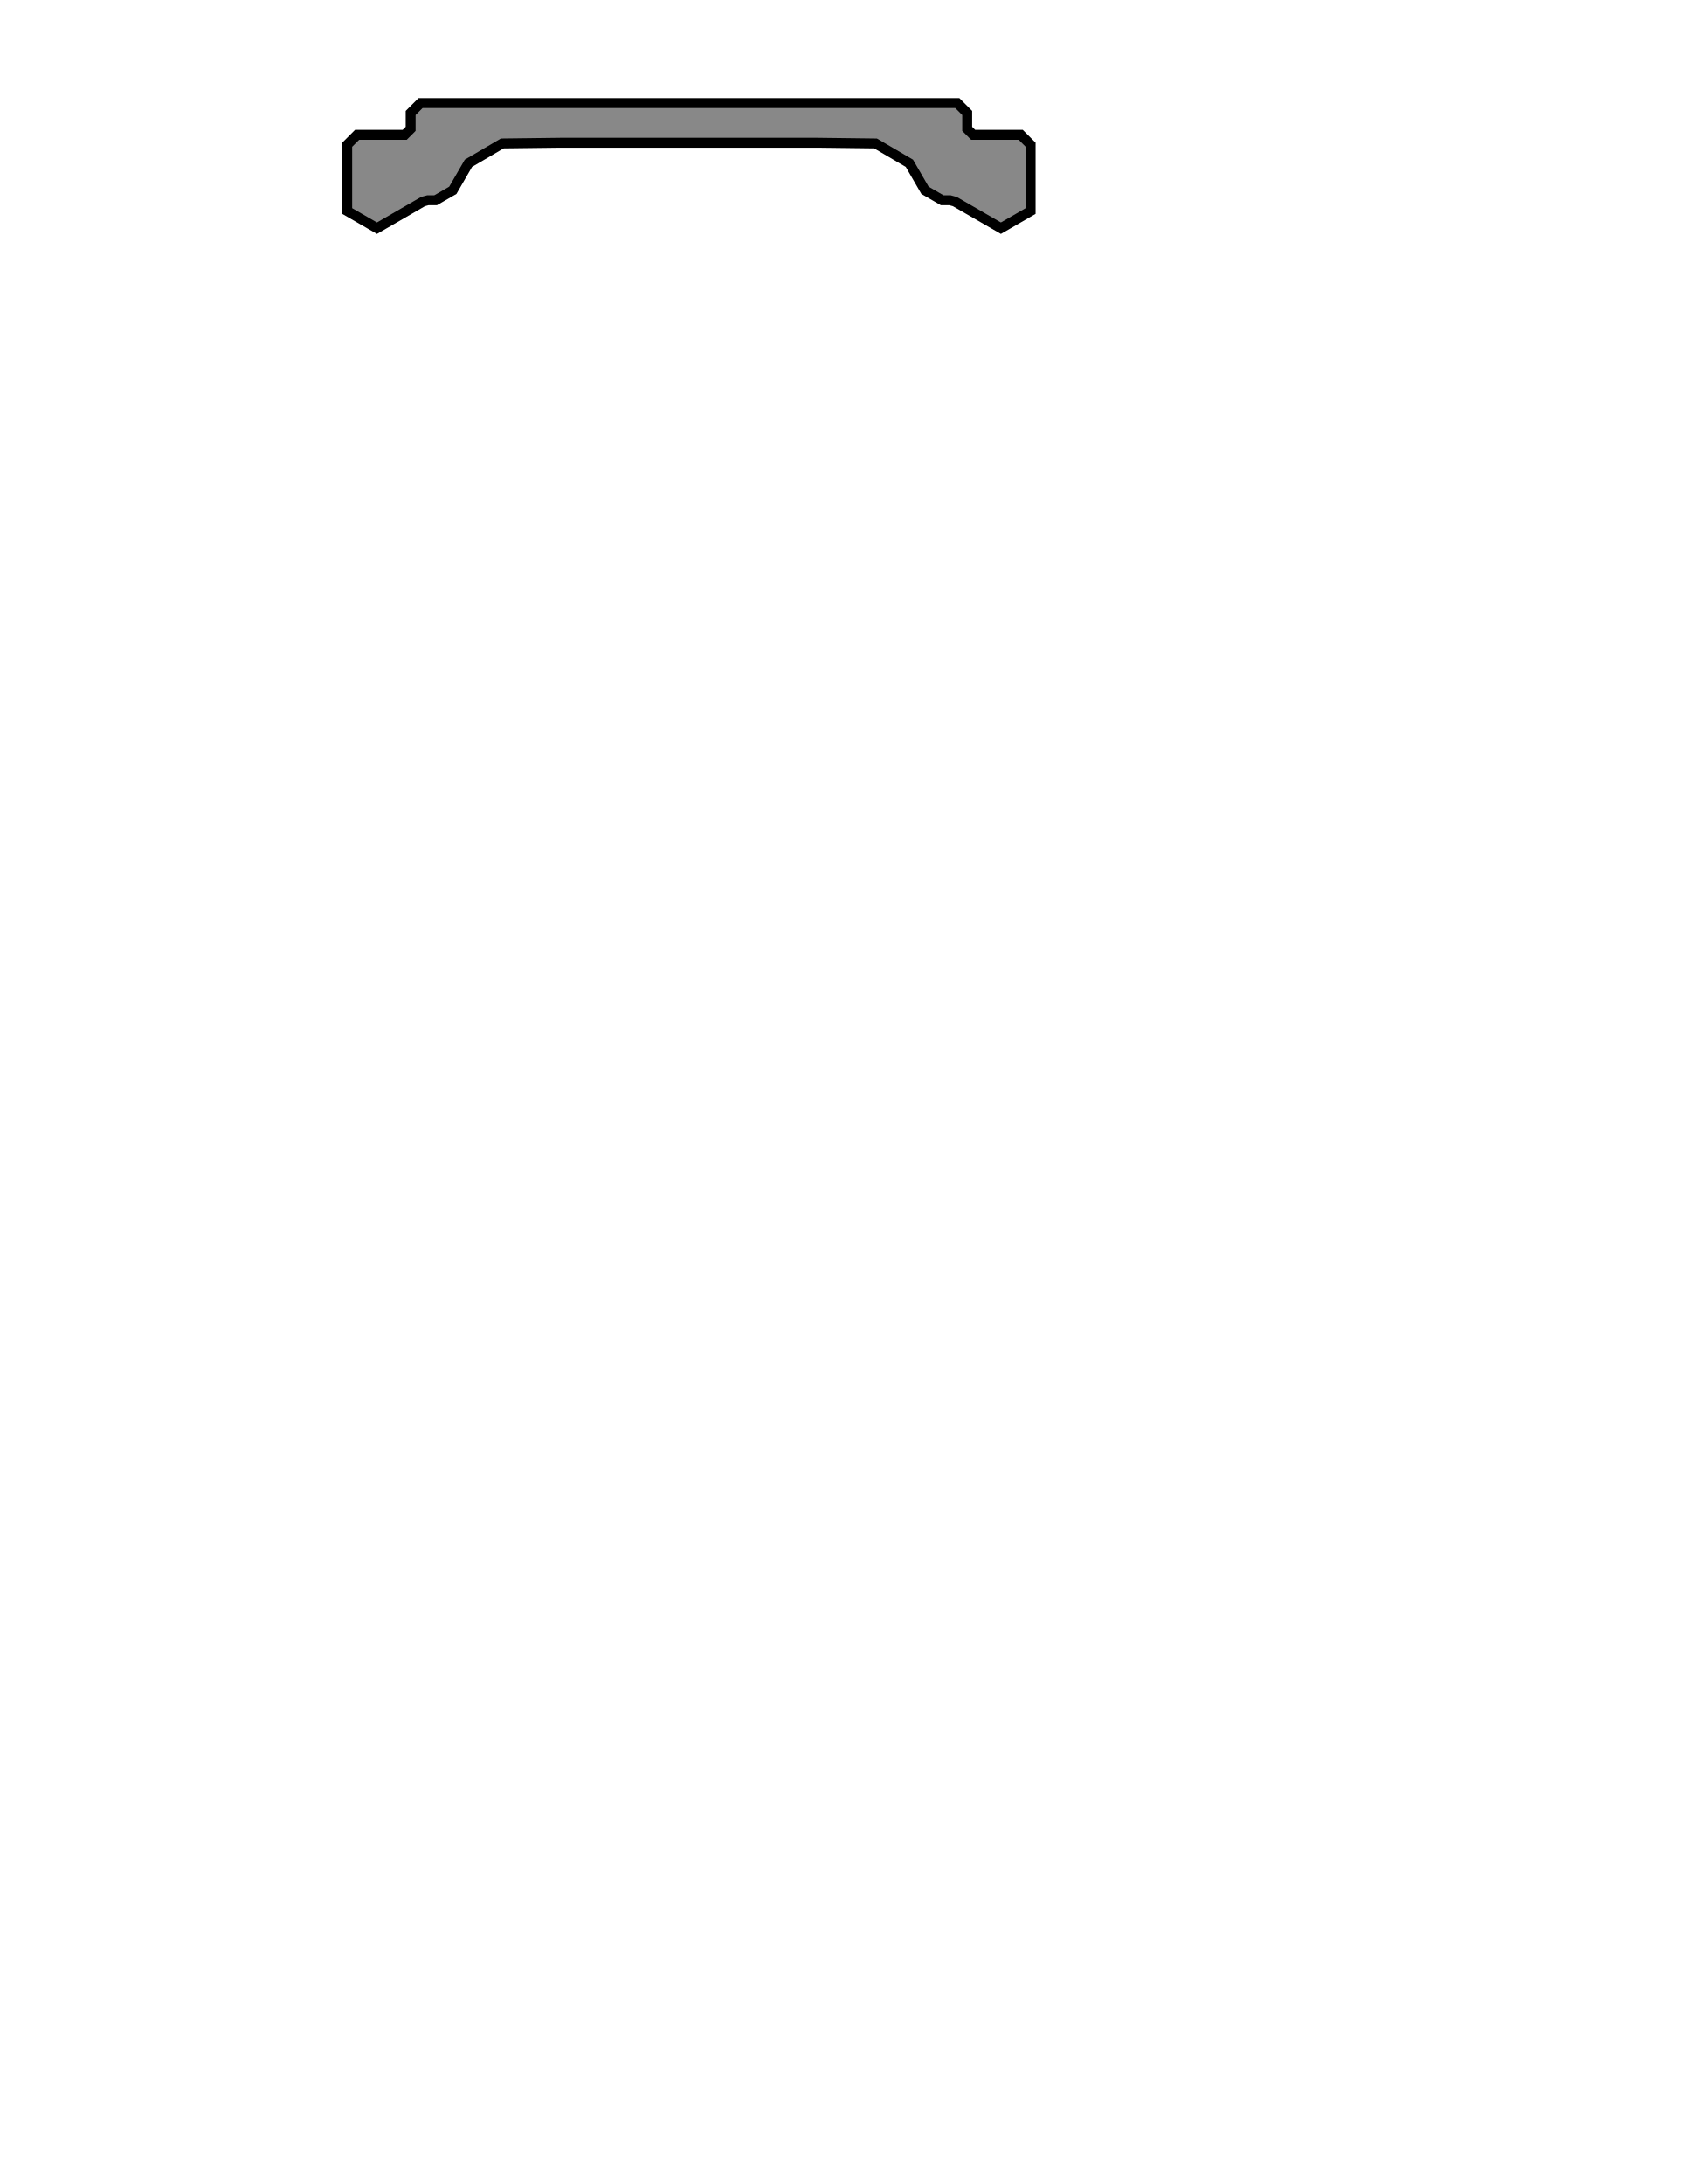
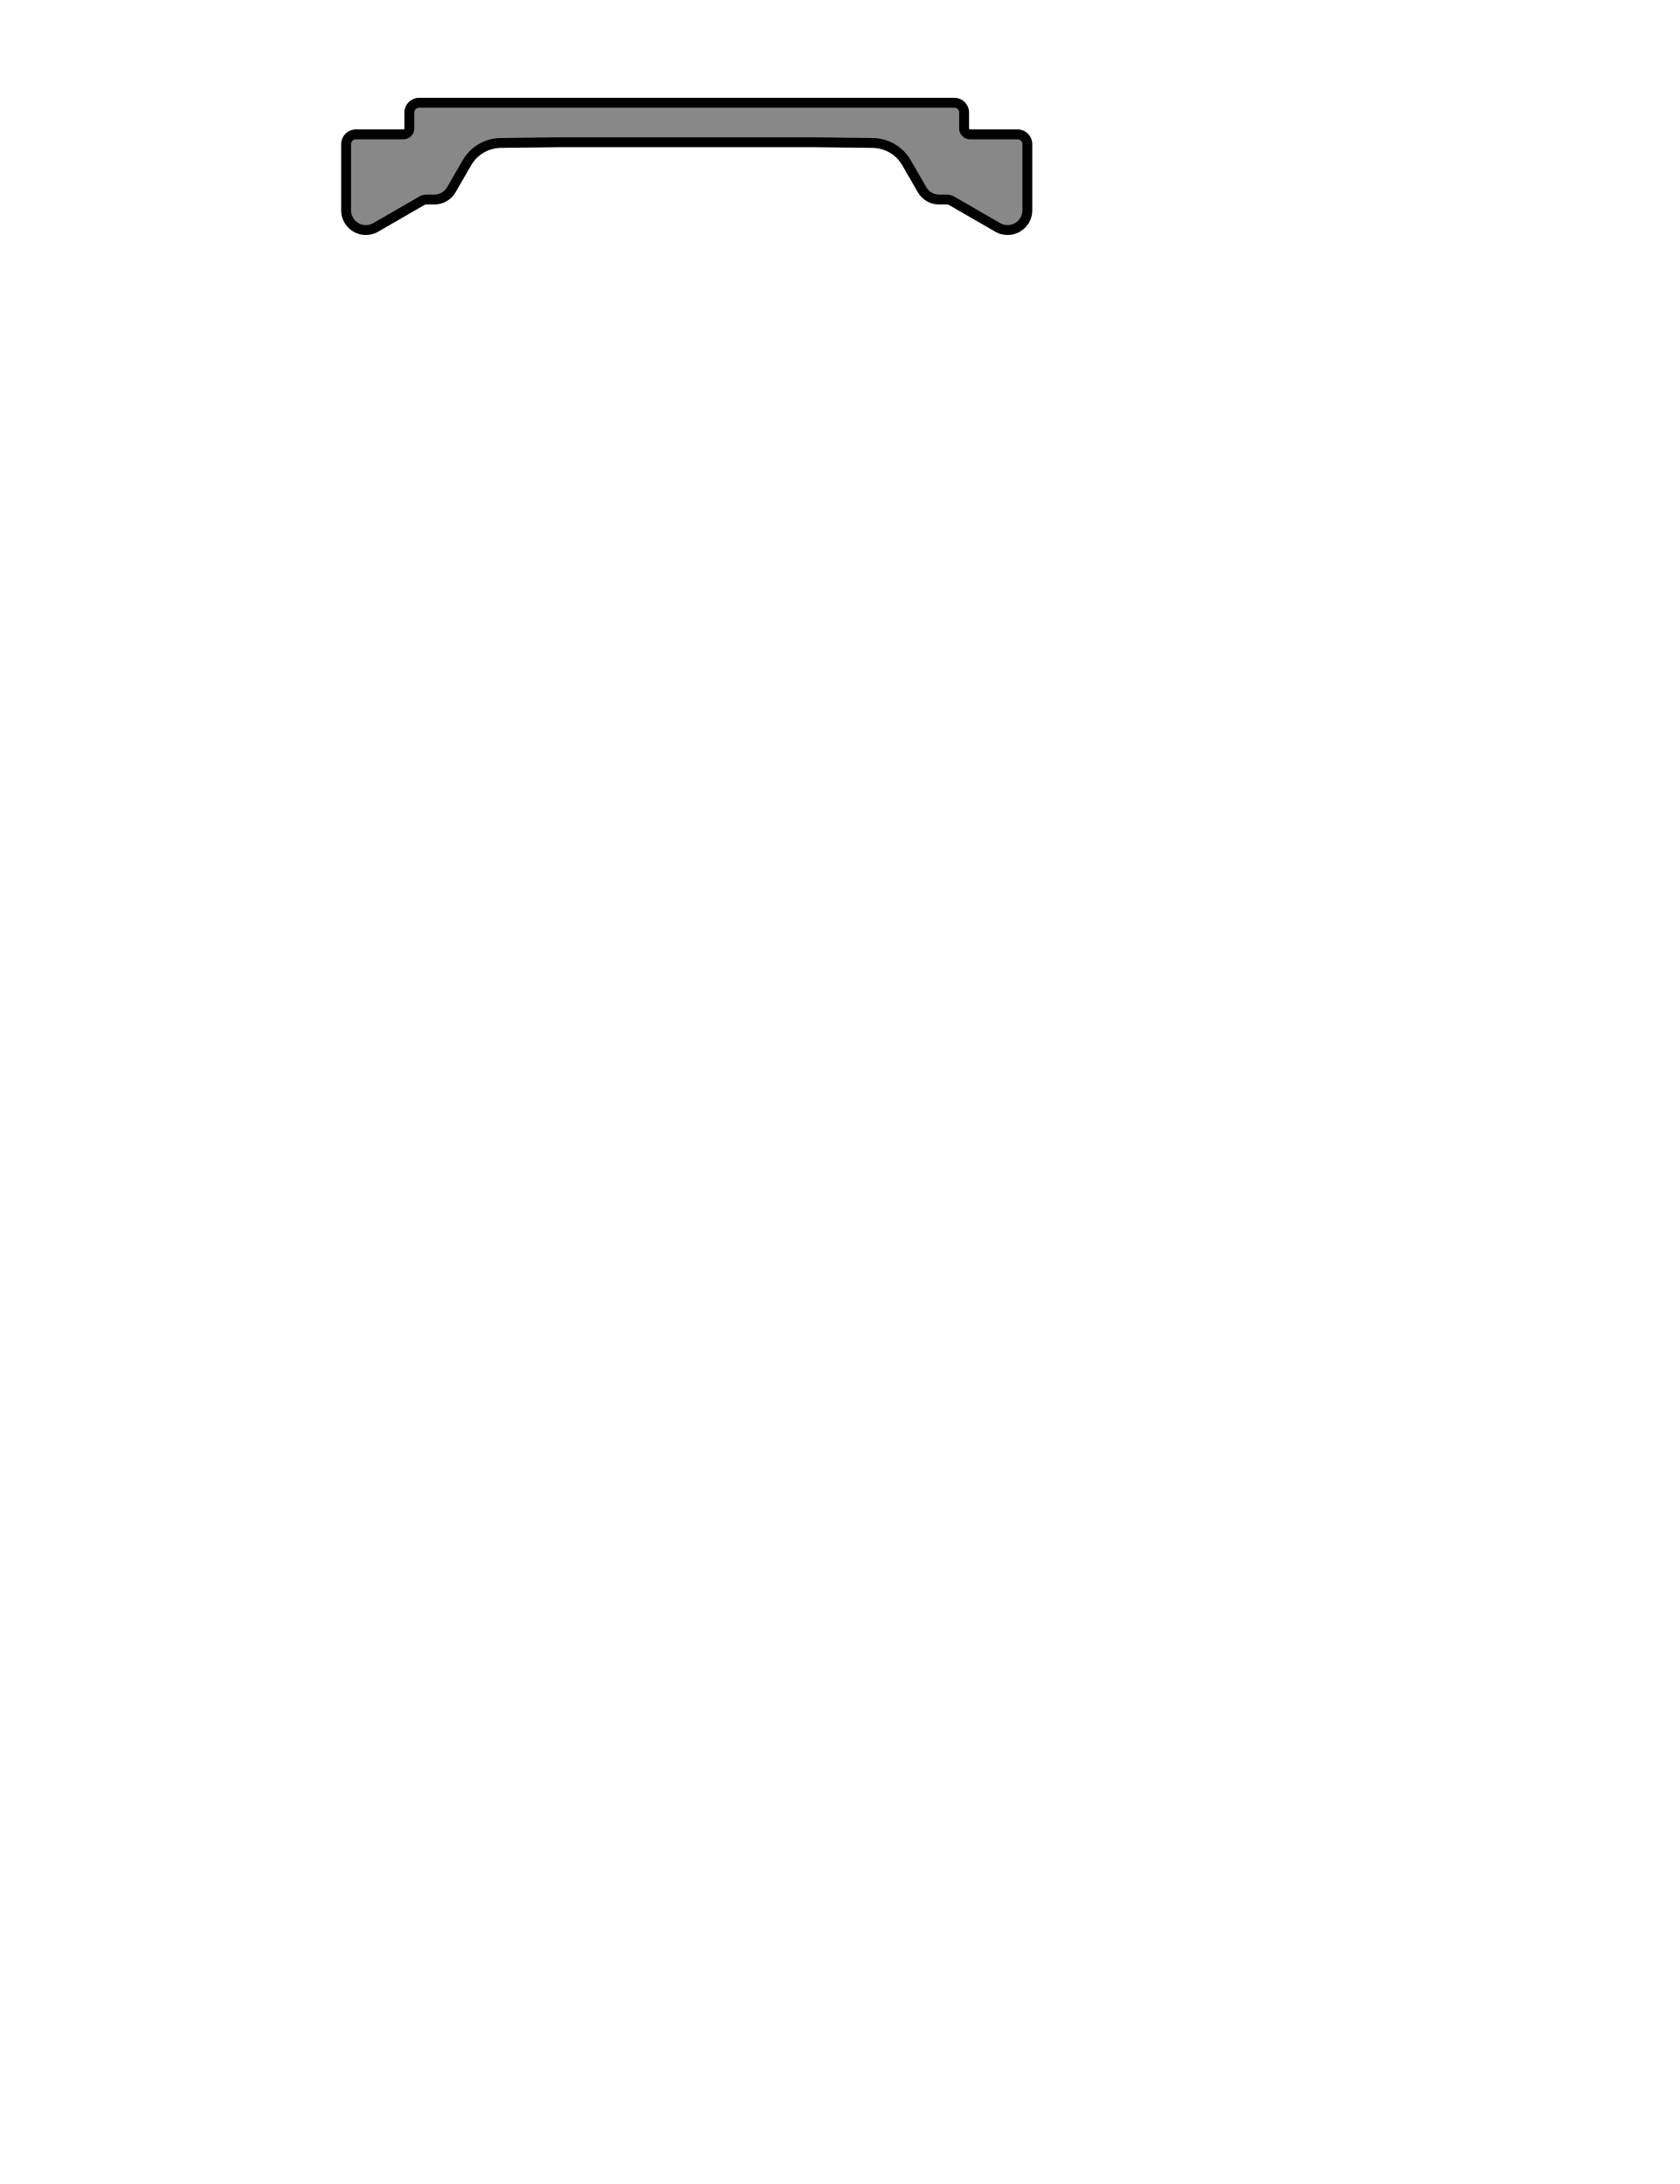
- <svg xmlns="http://www.w3.org/2000/svg" viewBox="52.497 -242.166 85.007 110.178" width="100%" height="100%">
-   <path d="M 74.09 -232.066 L 74.477 -232.066 L 75.343 -232.566 L 76.131 -233.93 L 77.838 -234.93 L 80.755 -234.966 L 93.755 -234.966 L 96.671 -234.93 L 98.378 -233.93 L 99.166 -232.566 L 100.032 -232.066 L 100.419 -232.066 L 100.669 -231.999 L 102.995 -230.656 L 104.495 -231.522 L 104.495 -234.866 L 103.995 -235.366 L 101.595 -235.366 L 101.295 -235.666 L 101.295 -236.466 L 100.795 -236.966 L 73.715 -236.966 L 73.215 -236.466 L 73.215 -235.666 L 72.915 -235.366 L 70.515 -235.366 L 70.015 -234.866 L 70.015 -231.522 L 71.515 -230.656 L 73.84 -231.999 Z" fill="#888888" stroke="#000000" stroke-width="0.5" fill-rule="evenodd" />
+ <svg xmlns="http://www.w3.org/2000/svg" viewBox="52.497 -242.166 85.007 110.546" width="100%" height="100%">
+   <path d="M 74.09 -232.066 L 74.477 -232.066 L 74.558 -232.069 L 74.638 -232.079 L 74.717 -232.095 L 74.794 -232.117 L 74.869 -232.146 L 74.942 -232.18 L 75.012 -232.22 L 75.078 -232.266 L 75.141 -232.317 L 75.199 -232.373 L 75.252 -232.433 L 75.3 -232.498 L 75.343 -232.566 L 76.131 -233.93 L 76.224 -234.075 L 76.328 -234.212 L 76.445 -234.34 L 76.571 -234.457 L 76.707 -234.562 L 76.852 -234.656 L 77.005 -234.736 L 77.164 -234.804 L 77.328 -234.857 L 77.496 -234.896 L 77.666 -234.92 L 77.838 -234.93 L 80.755 -234.966 L 93.755 -234.966 L 96.671 -234.93 L 96.843 -234.92 L 97.014 -234.896 L 97.182 -234.857 L 97.346 -234.804 L 97.505 -234.736 L 97.657 -234.656 L 97.802 -234.562 L 97.938 -234.457 L 98.065 -234.34 L 98.181 -234.212 L 98.286 -234.075 L 98.378 -233.93 L 99.166 -232.566 L 99.209 -232.498 L 99.257 -232.433 L 99.311 -232.373 L 99.369 -232.317 L 99.431 -232.266 L 99.498 -232.22 L 99.567 -232.18 L 99.64 -232.146 L 99.715 -232.117 L 99.793 -232.095 L 99.872 -232.079 L 99.952 -232.069 L 100.032 -232.066 L 100.419 -232.066 L 100.463 -232.064 L 100.506 -232.058 L 100.549 -232.049 L 100.591 -232.036 L 100.631 -232.019 L 100.669 -231.999 L 102.995 -230.656 L 103.069 -230.617 L 103.146 -230.585 L 103.226 -230.559 L 103.307 -230.54 L 103.39 -230.528 L 103.474 -230.523 L 103.558 -230.524 L 103.641 -230.533 L 103.723 -230.549 L 103.804 -230.571 L 103.882 -230.6 L 103.958 -230.636 L 104.031 -230.678 L 104.099 -230.726 L 104.164 -230.779 L 104.224 -230.838 L 104.278 -230.901 L 104.328 -230.969 L 104.371 -231.041 L 104.408 -231.115 L 104.439 -231.193 L 104.463 -231.274 L 104.481 -231.356 L 104.491 -231.439 L 104.495 -231.522 L 104.495 -234.866 L 104.493 -234.909 L 104.487 -234.952 L 104.478 -234.995 L 104.465 -235.037 L 104.448 -235.077 L 104.428 -235.116 L 104.404 -235.153 L 104.378 -235.187 L 104.348 -235.219 L 104.316 -235.249 L 104.281 -235.275 L 104.245 -235.299 L 104.206 -235.319 L 104.166 -235.335 L 104.124 -235.349 L 104.082 -235.358 L 104.038 -235.364 L 103.995 -235.366 L 101.595 -235.366 L 101.569 -235.367 L 101.543 -235.37 L 101.517 -235.376 L 101.492 -235.384 L 101.468 -235.394 L 101.445 -235.406 L 101.423 -235.42 L 101.402 -235.436 L 101.383 -235.453 L 101.365 -235.473 L 101.349 -235.494 L 101.335 -235.516 L 101.323 -235.539 L 101.313 -235.563 L 101.305 -235.588 L 101.299 -235.614 L 101.296 -235.639 L 101.295 -235.666 L 101.295 -236.466 L 101.293 -236.509 L 101.287 -236.553 L 101.278 -236.595 L 101.265 -236.637 L 101.248 -236.677 L 101.228 -236.716 L 101.204 -236.752 L 101.178 -236.787 L 101.148 -236.819 L 101.116 -236.849 L 101.082 -236.875 L 101.045 -236.899 L 101.006 -236.919 L 100.966 -236.935 L 100.924 -236.949 L 100.882 -236.958 L 100.838 -236.964 L 100.795 -236.966 L 73.715 -236.966 L 73.671 -236.964 L 73.628 -236.958 L 73.585 -236.949 L 73.544 -236.935 L 73.503 -236.919 L 73.465 -236.899 L 73.428 -236.875 L 73.393 -236.849 L 73.361 -236.819 L 73.332 -236.787 L 73.305 -236.752 L 73.282 -236.716 L 73.262 -236.677 L 73.245 -236.637 L 73.232 -236.595 L 73.222 -236.553 L 73.217 -236.509 L 73.215 -236.466 L 73.215 -235.666 L 73.214 -235.639 L 73.21 -235.614 L 73.204 -235.588 L 73.197 -235.563 L 73.187 -235.539 L 73.174 -235.516 L 73.16 -235.494 L 73.144 -235.473 L 73.127 -235.453 L 73.108 -235.436 L 73.087 -235.42 L 73.065 -235.406 L 73.041 -235.394 L 73.017 -235.384 L 72.992 -235.376 L 72.967 -235.37 L 72.941 -235.367 L 72.915 -235.366 L 70.515 -235.366 L 70.471 -235.364 L 70.428 -235.358 L 70.385 -235.349 L 70.344 -235.335 L 70.303 -235.319 L 70.265 -235.299 L 70.228 -235.275 L 70.193 -235.249 L 70.161 -235.219 L 70.132 -235.187 L 70.105 -235.153 L 70.082 -235.116 L 70.062 -235.077 L 70.045 -235.037 L 70.032 -234.995 L 70.022 -234.952 L 70.017 -234.909 L 70.015 -234.866 L 70.015 -231.522 L 70.018 -231.439 L 70.029 -231.356 L 70.046 -231.274 L 70.07 -231.193 L 70.101 -231.115 L 70.138 -231.041 L 70.182 -230.969 L 70.231 -230.901 L 70.286 -230.838 L 70.346 -230.779 L 70.41 -230.726 L 70.479 -230.678 L 70.551 -230.636 L 70.627 -230.6 L 70.706 -230.571 L 70.786 -230.549 L 70.869 -230.533 L 70.952 -230.524 L 71.036 -230.523 L 71.119 -230.528 L 71.202 -230.54 L 71.284 -230.559 L 71.363 -230.585 L 71.441 -230.617 L 71.515 -230.656 L 73.84 -231.999 L 73.873 -232.016 L 73.907 -232.031 L 73.943 -232.043 L 73.979 -232.053 L 74.016 -232.06 L 74.053 -232.064 Z" fill="#888888" stroke="#000000" stroke-width="0.5" fill-rule="evenodd" stroke-linejoin="round" />
</svg>
